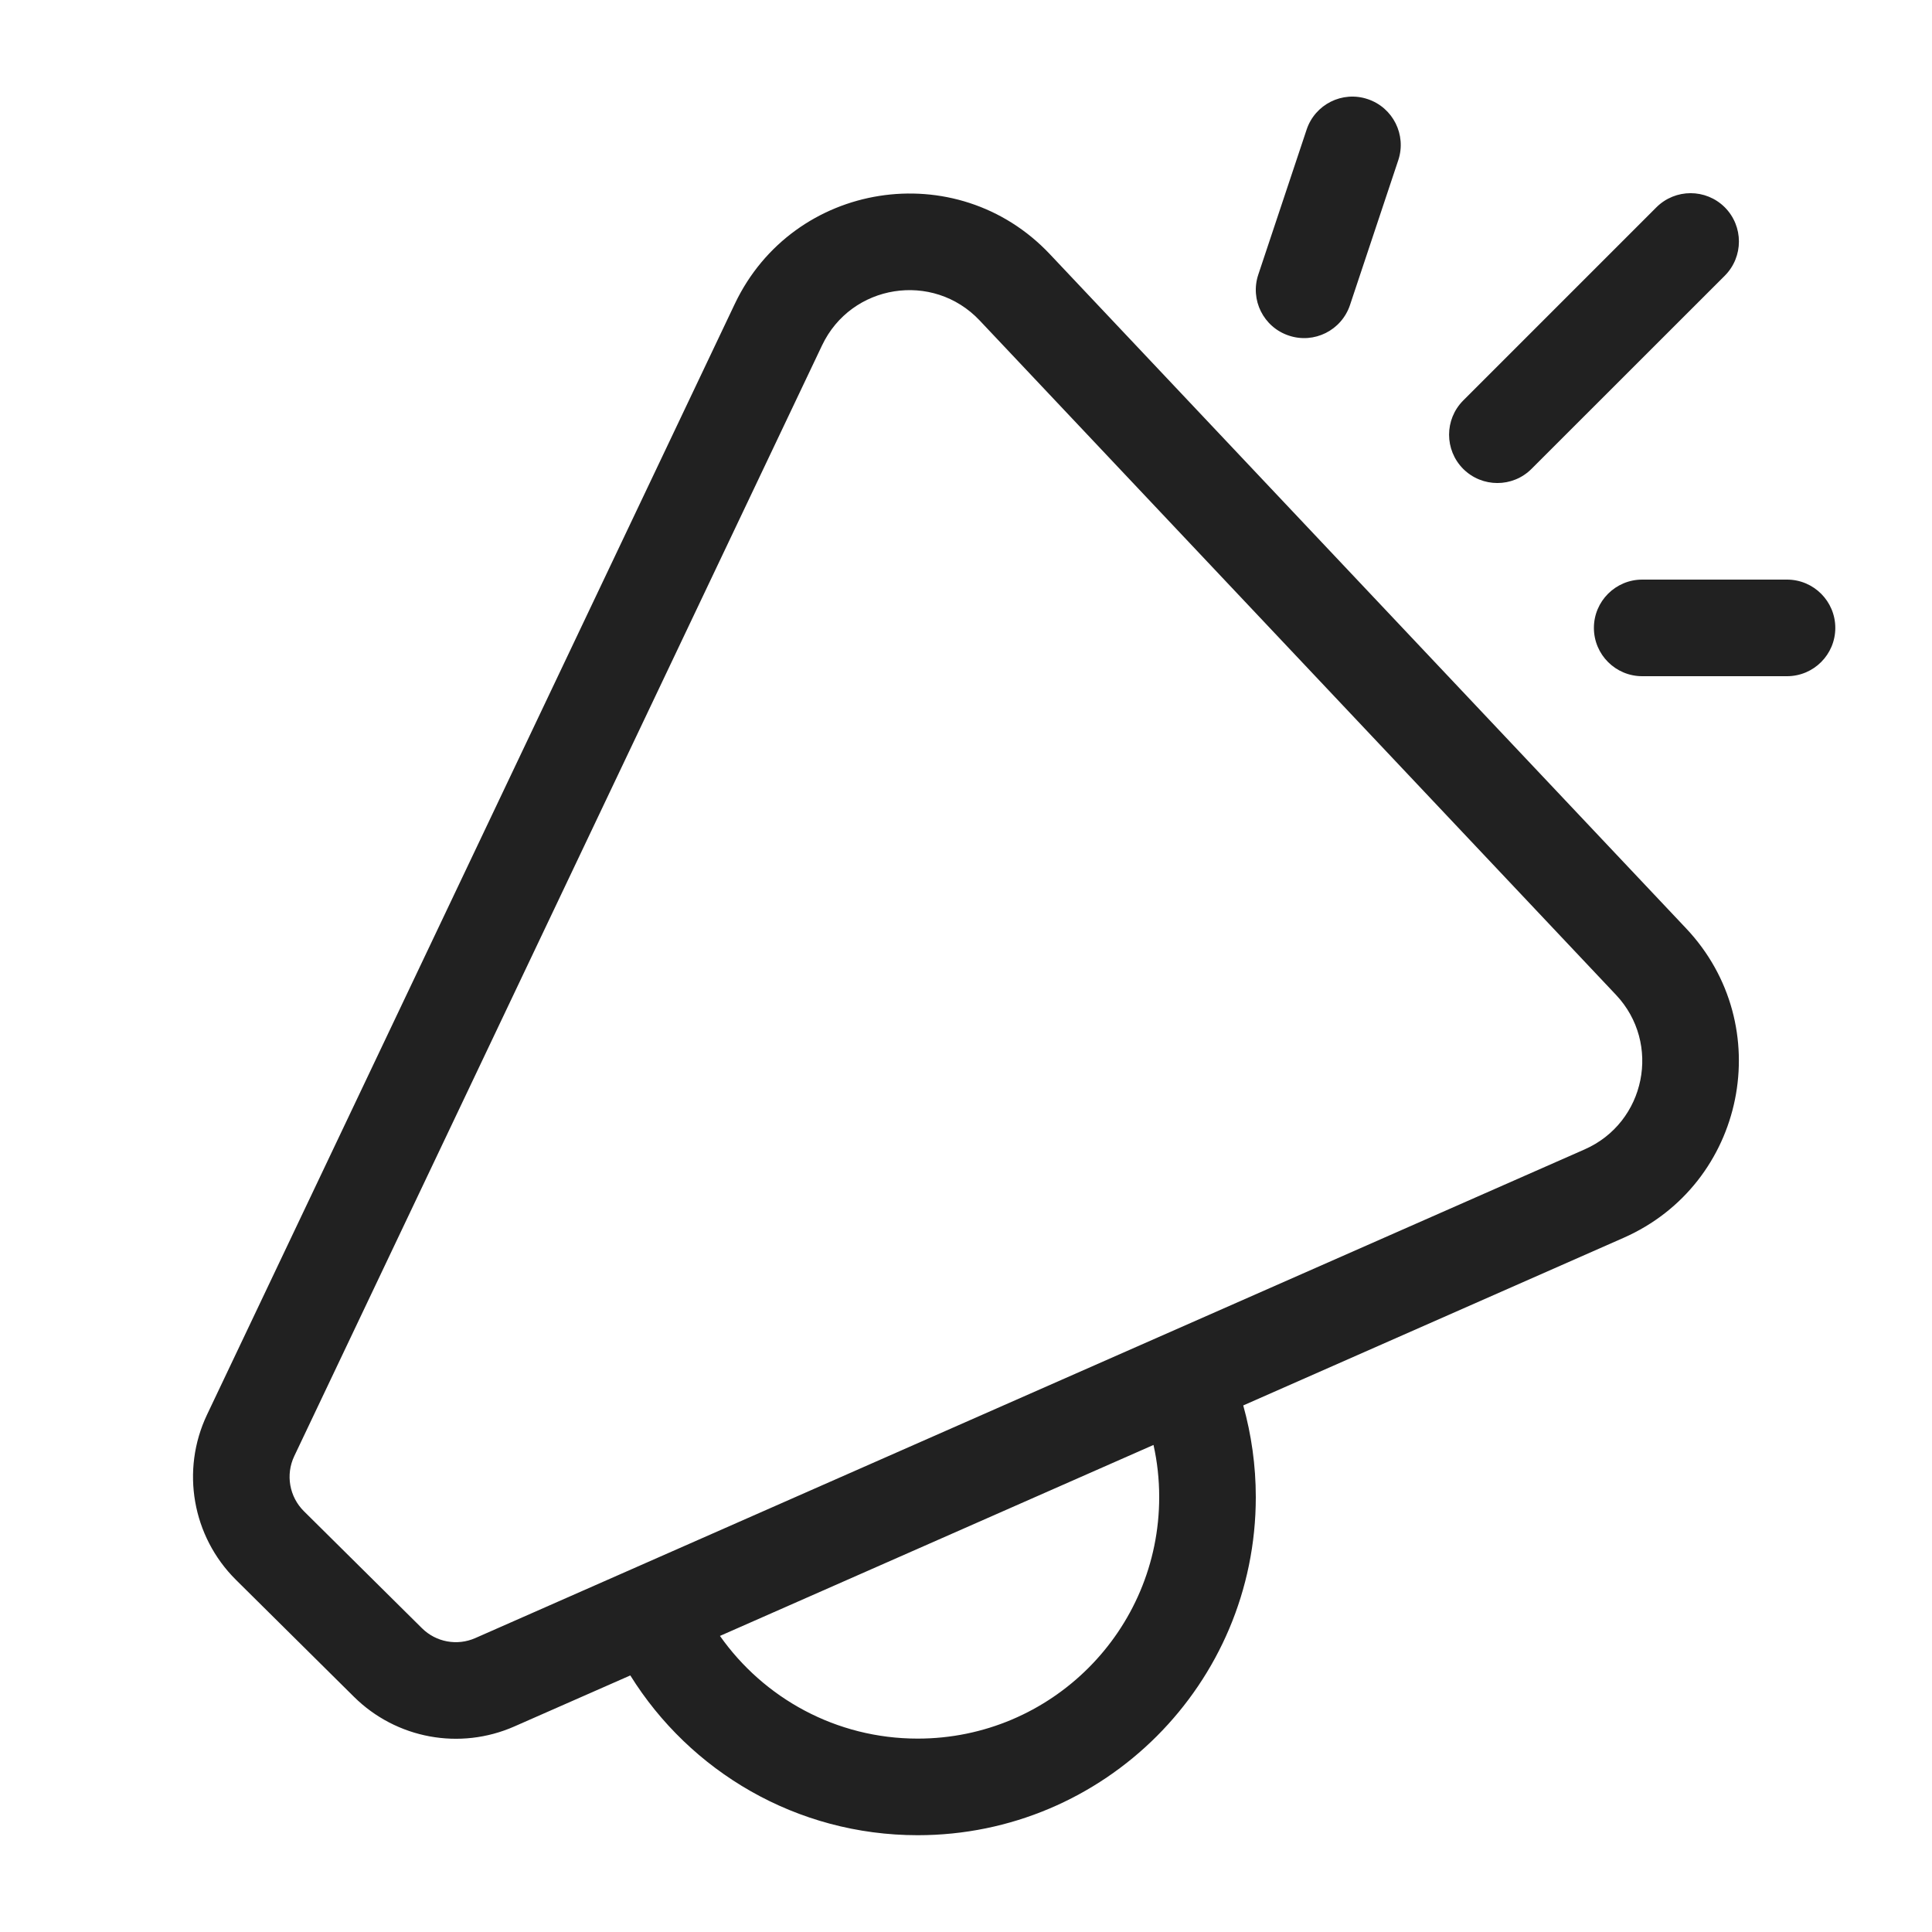
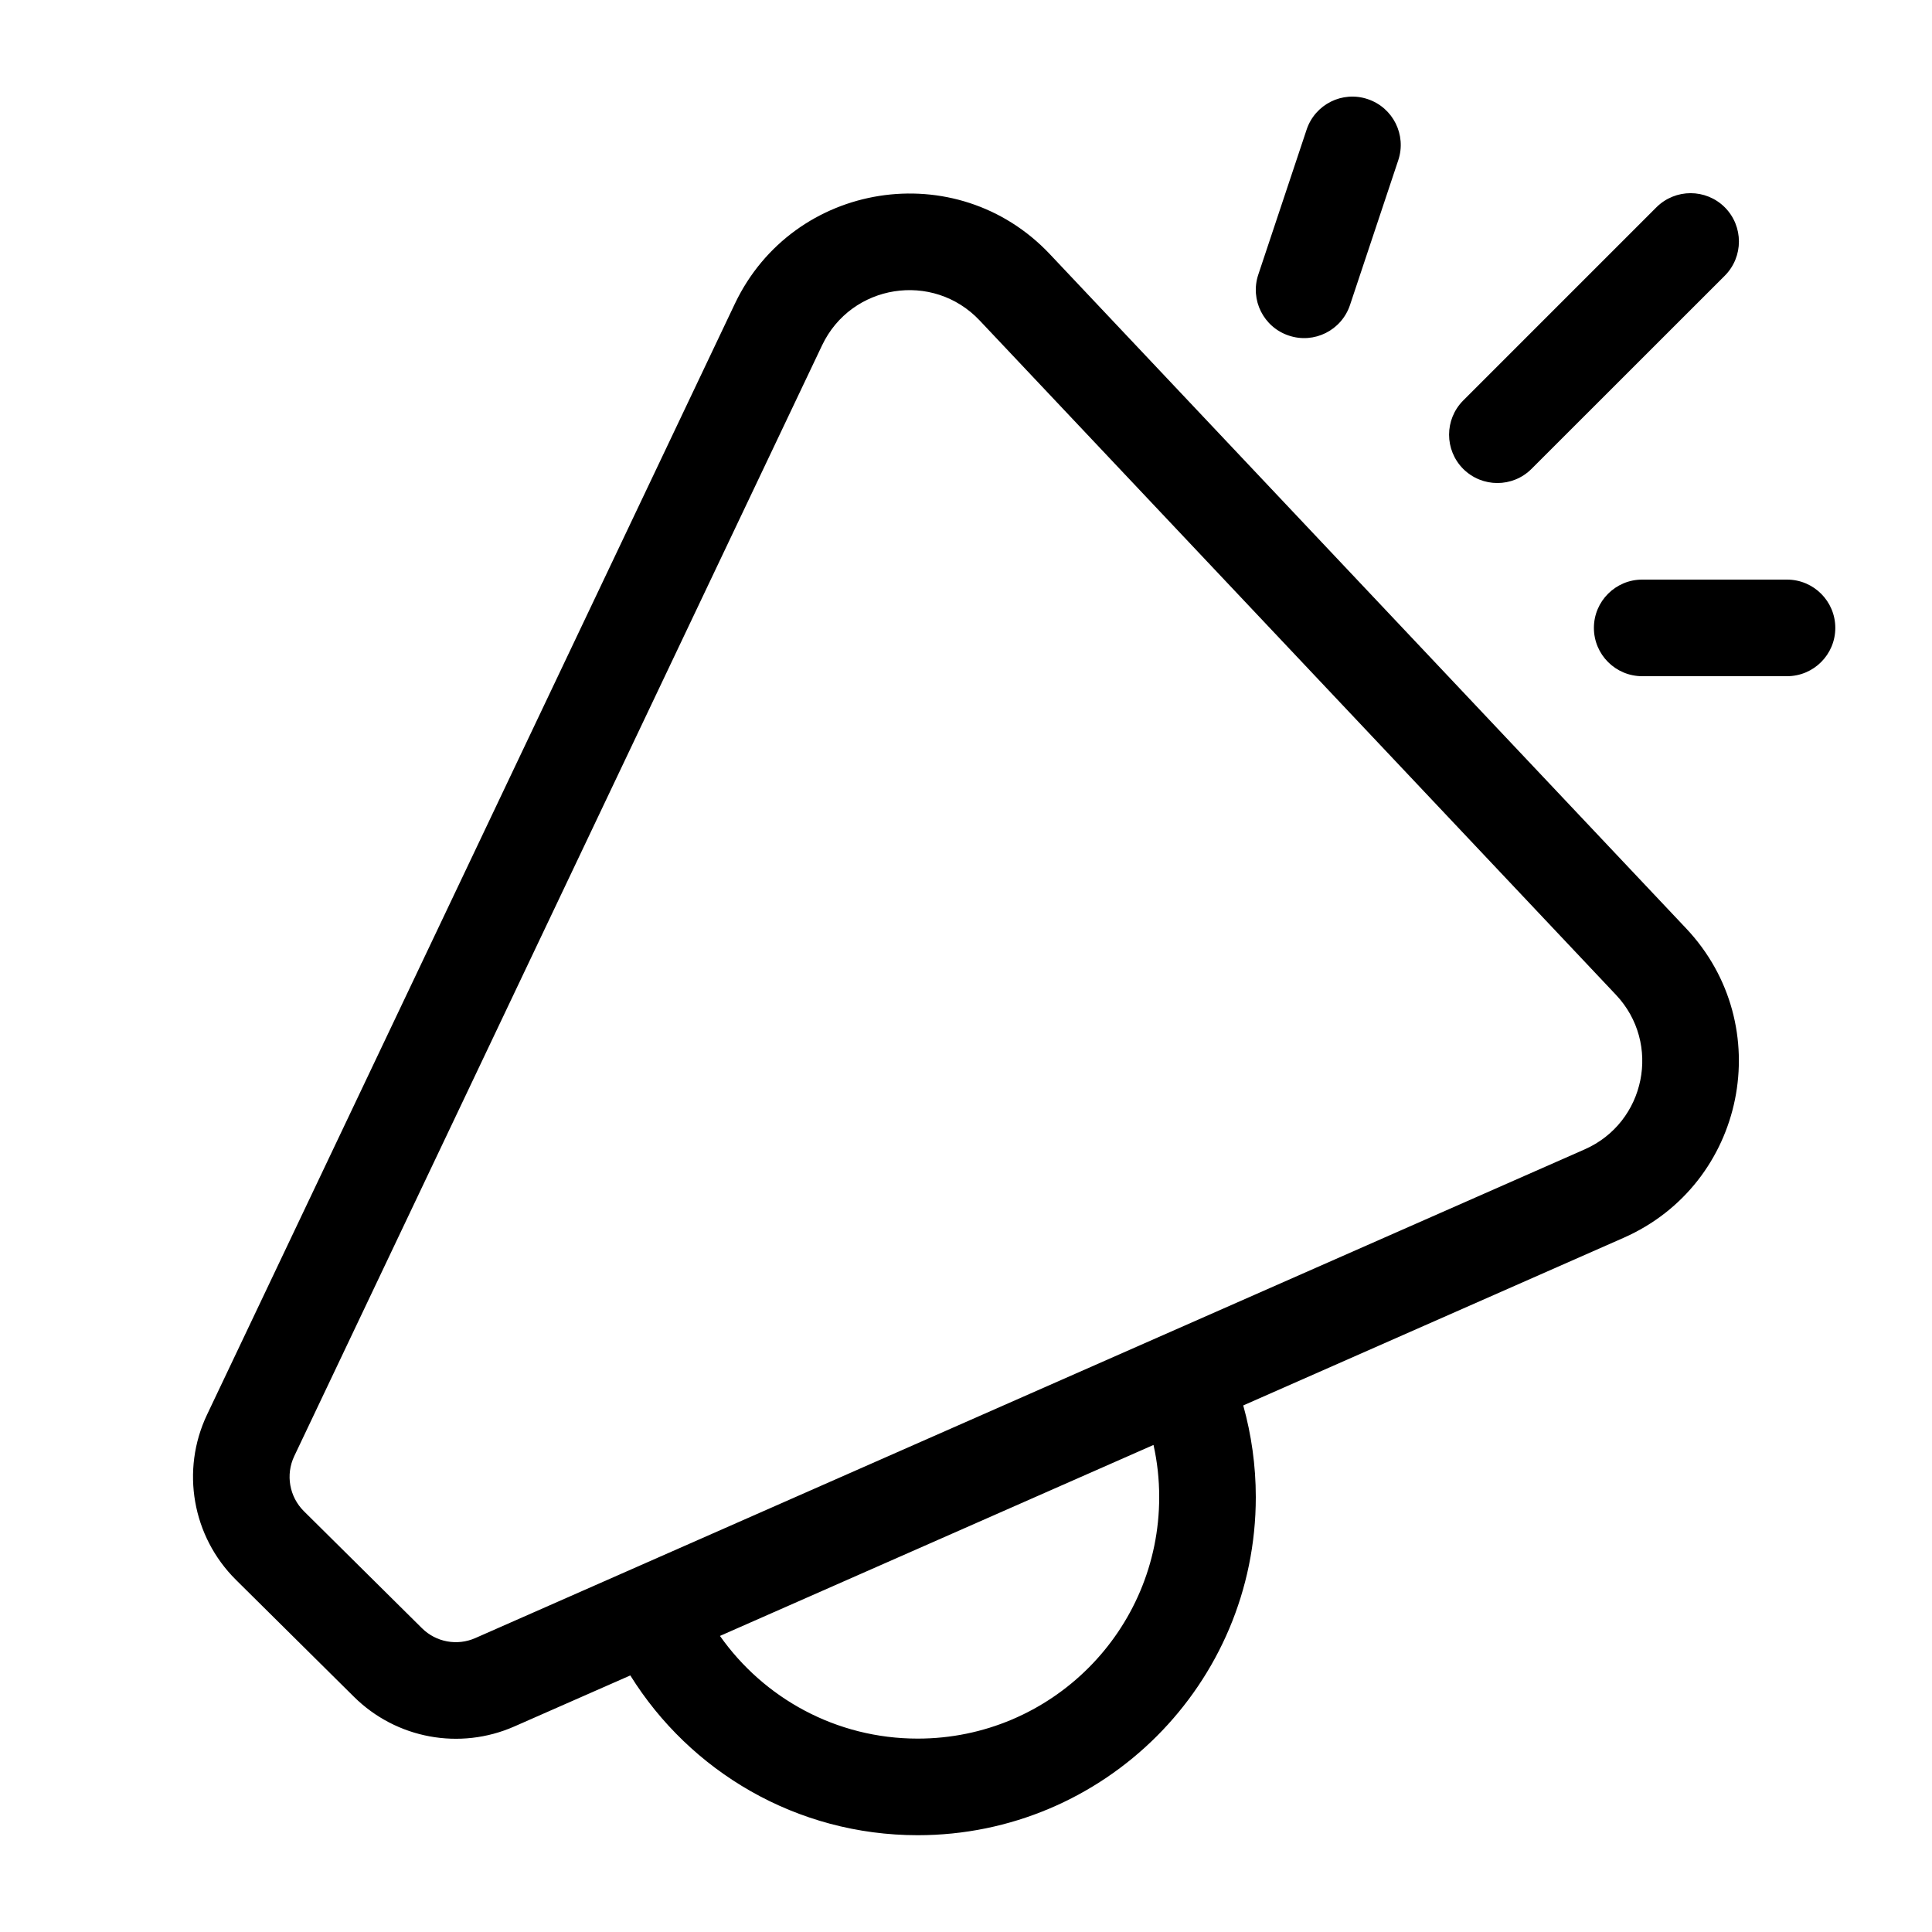
- <svg xmlns="http://www.w3.org/2000/svg" fill="none" height="20" viewBox="0 0 20 20" width="20">
-   <path d="M14.158 1.026C14.42 1.113 14.562 1.396 14.475 1.658L13.975 3.158C13.887 3.42 13.604 3.562 13.342 3.474C13.08 3.387 12.938 3.104 13.026 2.842L13.526 1.342C13.613 1.08 13.896 0.938 14.158 1.026ZM17.855 2.854C18.05 2.658 18.05 2.342 17.855 2.146C17.659 1.951 17.343 1.951 17.147 2.146L15.147 4.146C14.952 4.342 14.952 4.658 15.147 4.854C15.343 5.049 15.659 5.049 15.854 4.854L17.855 2.854ZM7.607 3.145C8.211 1.875 9.903 1.608 10.868 2.631L17.455 9.611C18.403 10.616 18.071 12.257 16.807 12.814L12.87 14.549C12.954 14.851 13 15.169 13 15.498C13 17.431 11.433 18.998 9.5 18.998C8.244 18.998 7.143 18.337 6.525 17.344L5.325 17.872C4.76 18.121 4.102 17.999 3.664 17.565L2.442 16.354C1.99 15.905 1.87 15.22 2.143 14.645L7.607 3.145ZM7.453 16.935C7.906 17.578 8.654 17.998 9.5 17.998C10.881 17.998 12 16.879 12 15.498C12 15.313 11.98 15.132 11.941 14.958L7.453 16.935ZM10.141 3.317C9.658 2.806 8.812 2.939 8.51 3.575L3.046 15.074C2.955 15.266 2.995 15.494 3.146 15.644L4.368 16.855C4.514 17 4.733 17.04 4.921 16.957L16.403 11.899C17.036 11.621 17.202 10.8 16.728 10.298L10.141 3.317ZM17 6C16.724 6 16.5 6.224 16.5 6.5C16.5 6.776 16.724 7 17 7H18.499C18.775 7 18.999 6.776 18.999 6.5C18.999 6.224 18.775 6 18.499 6H17Z" fill="#212121" />
+ <svg xmlns="http://www.w3.org/2000/svg" fill="currentColor" height="20" viewBox="0 0 20 20" width="20">
+   <path d="M14.158 1.026C14.42 1.113 14.562 1.396 14.475 1.658L13.975 3.158C13.887 3.42 13.604 3.562 13.342 3.474C13.08 3.387 12.938 3.104 13.026 2.842L13.526 1.342C13.613 1.08 13.896 0.938 14.158 1.026ZM17.855 2.854C18.05 2.658 18.05 2.342 17.855 2.146C17.659 1.951 17.343 1.951 17.147 2.146L15.147 4.146C14.952 4.342 14.952 4.658 15.147 4.854C15.343 5.049 15.659 5.049 15.854 4.854L17.855 2.854ZM7.607 3.145C8.211 1.875 9.903 1.608 10.868 2.631L17.455 9.611C18.403 10.616 18.071 12.257 16.807 12.814L12.87 14.549C12.954 14.851 13 15.169 13 15.498C13 17.431 11.433 18.998 9.5 18.998C8.244 18.998 7.143 18.337 6.525 17.344L5.325 17.872C4.76 18.121 4.102 17.999 3.664 17.565L2.442 16.354C1.99 15.905 1.87 15.22 2.143 14.645L7.607 3.145ZM7.453 16.935C7.906 17.578 8.654 17.998 9.5 17.998C10.881 17.998 12 16.879 12 15.498C12 15.313 11.98 15.132 11.941 14.958L7.453 16.935ZM10.141 3.317C9.658 2.806 8.812 2.939 8.51 3.575L3.046 15.074C2.955 15.266 2.995 15.494 3.146 15.644L4.368 16.855C4.514 17 4.733 17.04 4.921 16.957L16.403 11.899C17.036 11.621 17.202 10.8 16.728 10.298L10.141 3.317ZM17 6C16.724 6 16.5 6.224 16.5 6.5C16.5 6.776 16.724 7 17 7H18.499C18.775 7 18.999 6.776 18.999 6.5C18.999 6.224 18.775 6 18.499 6H17Z" />
</svg>
